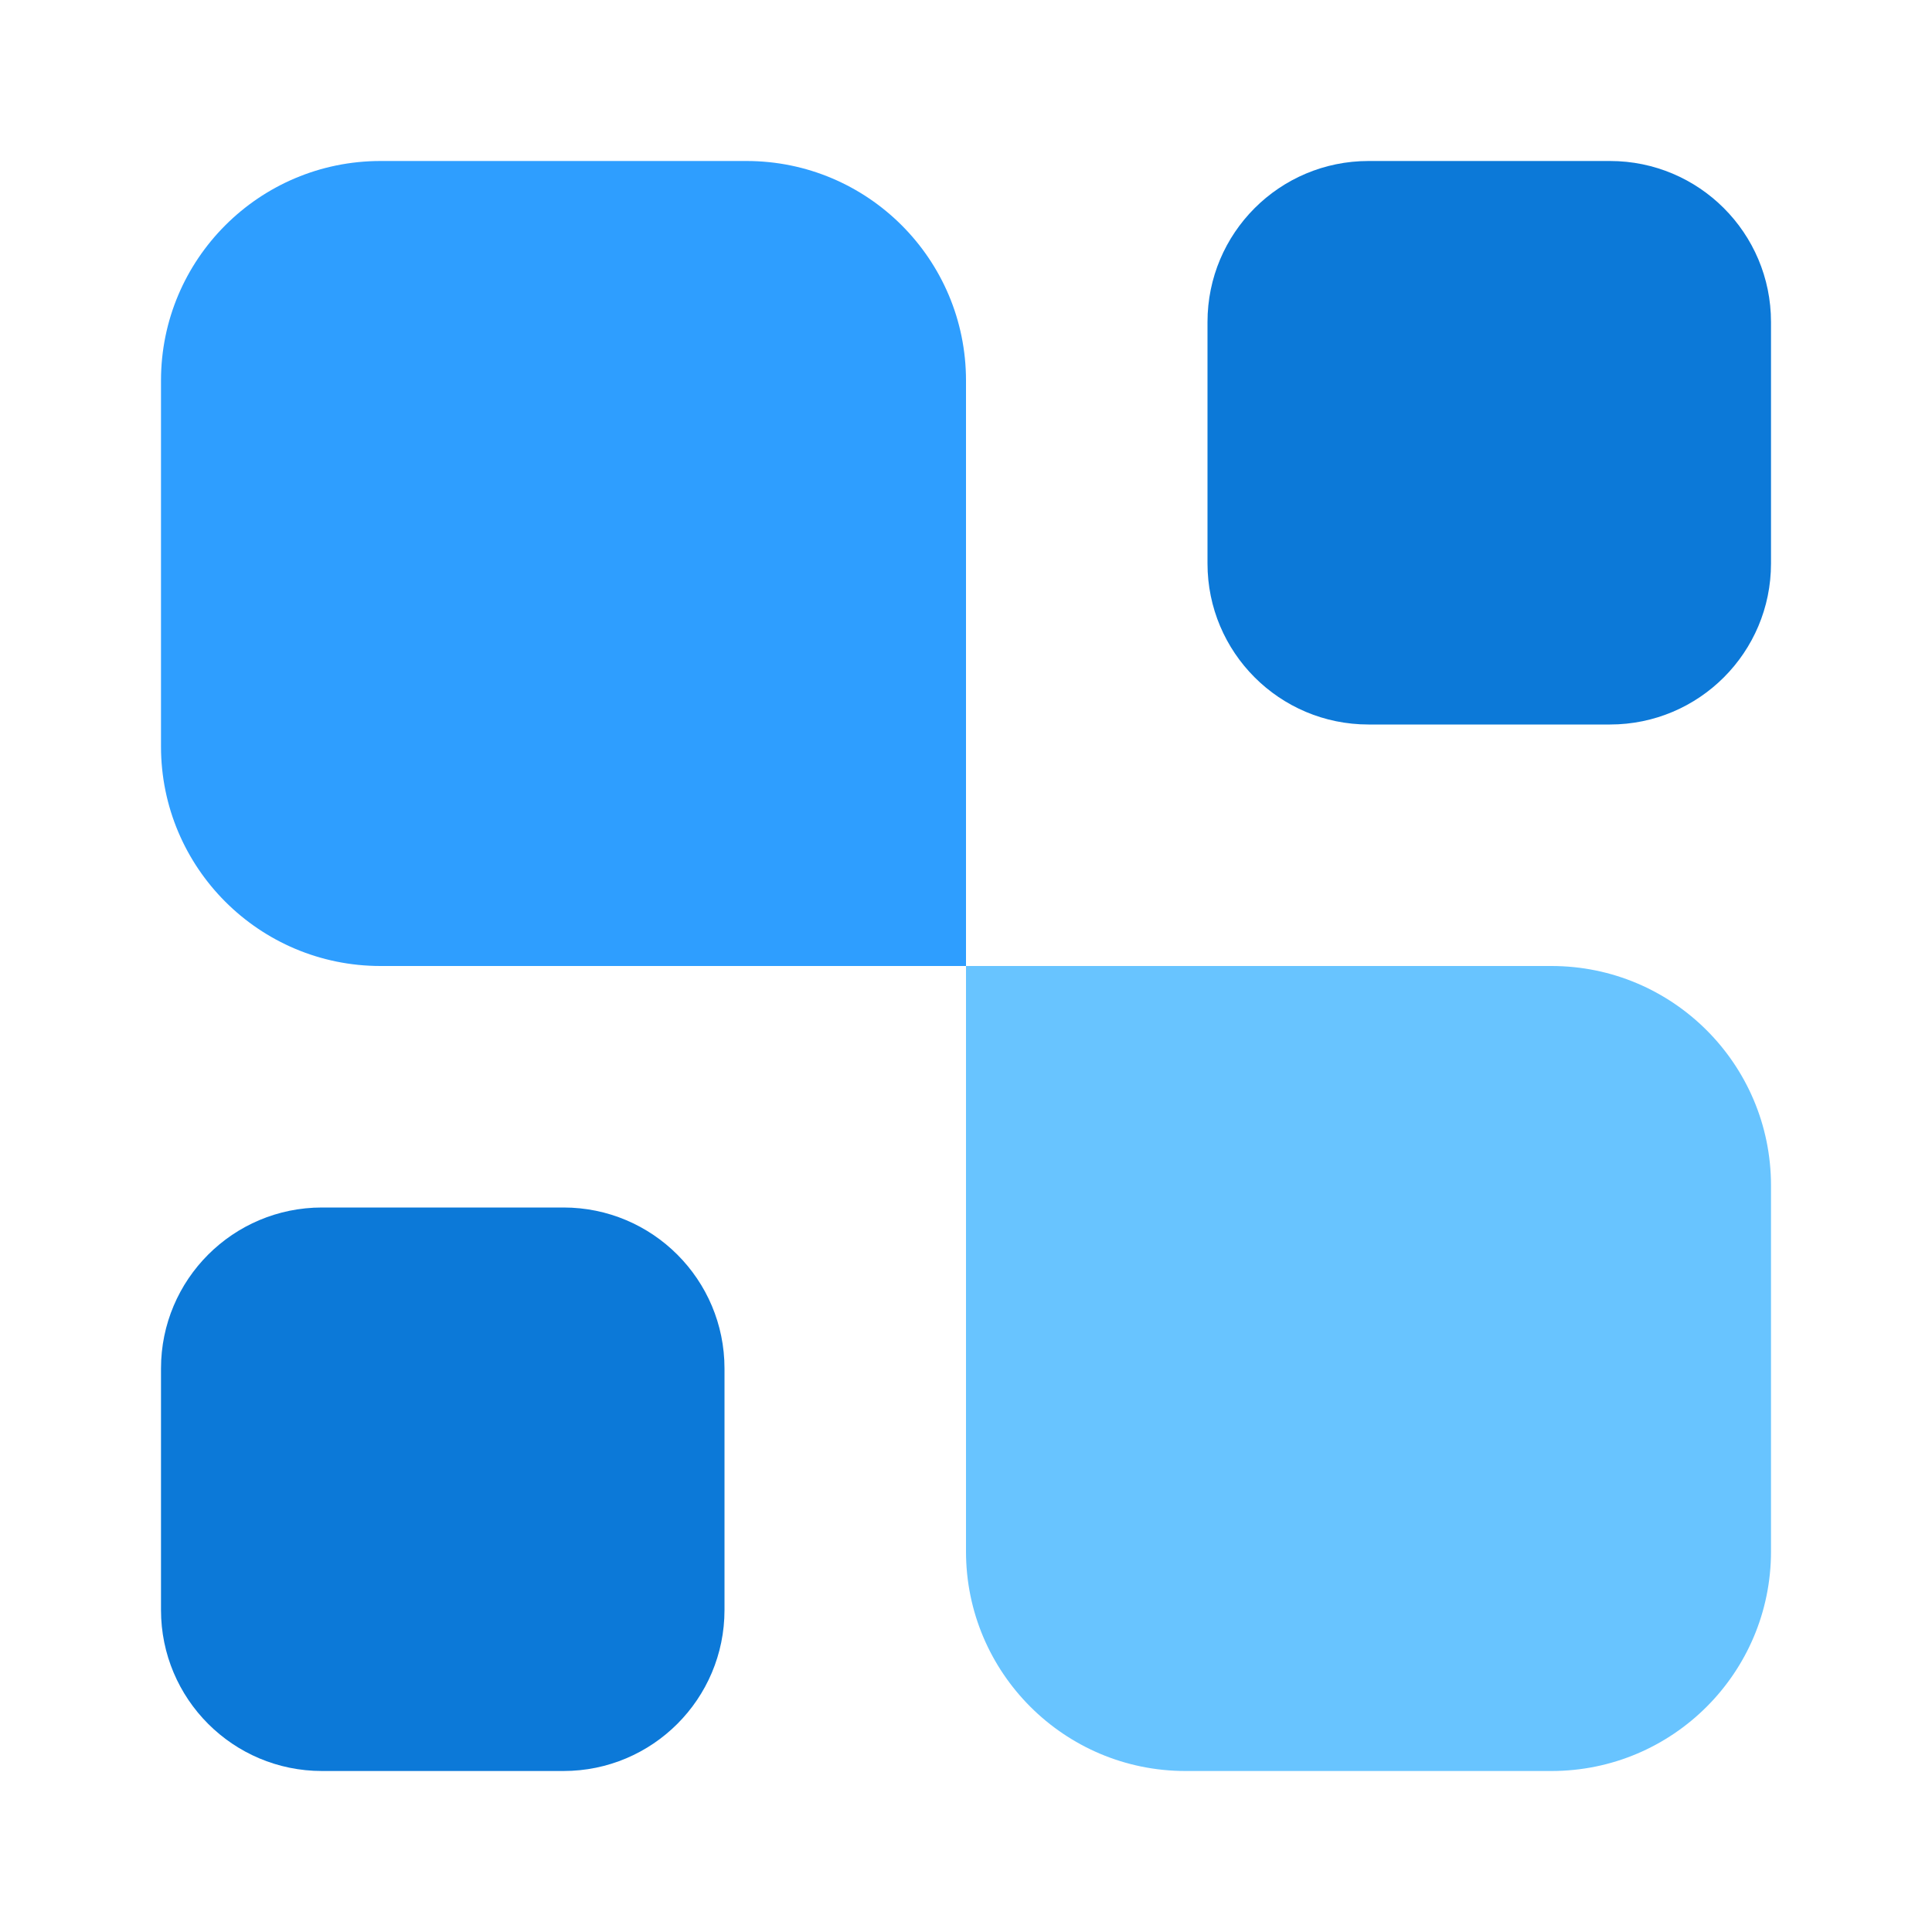
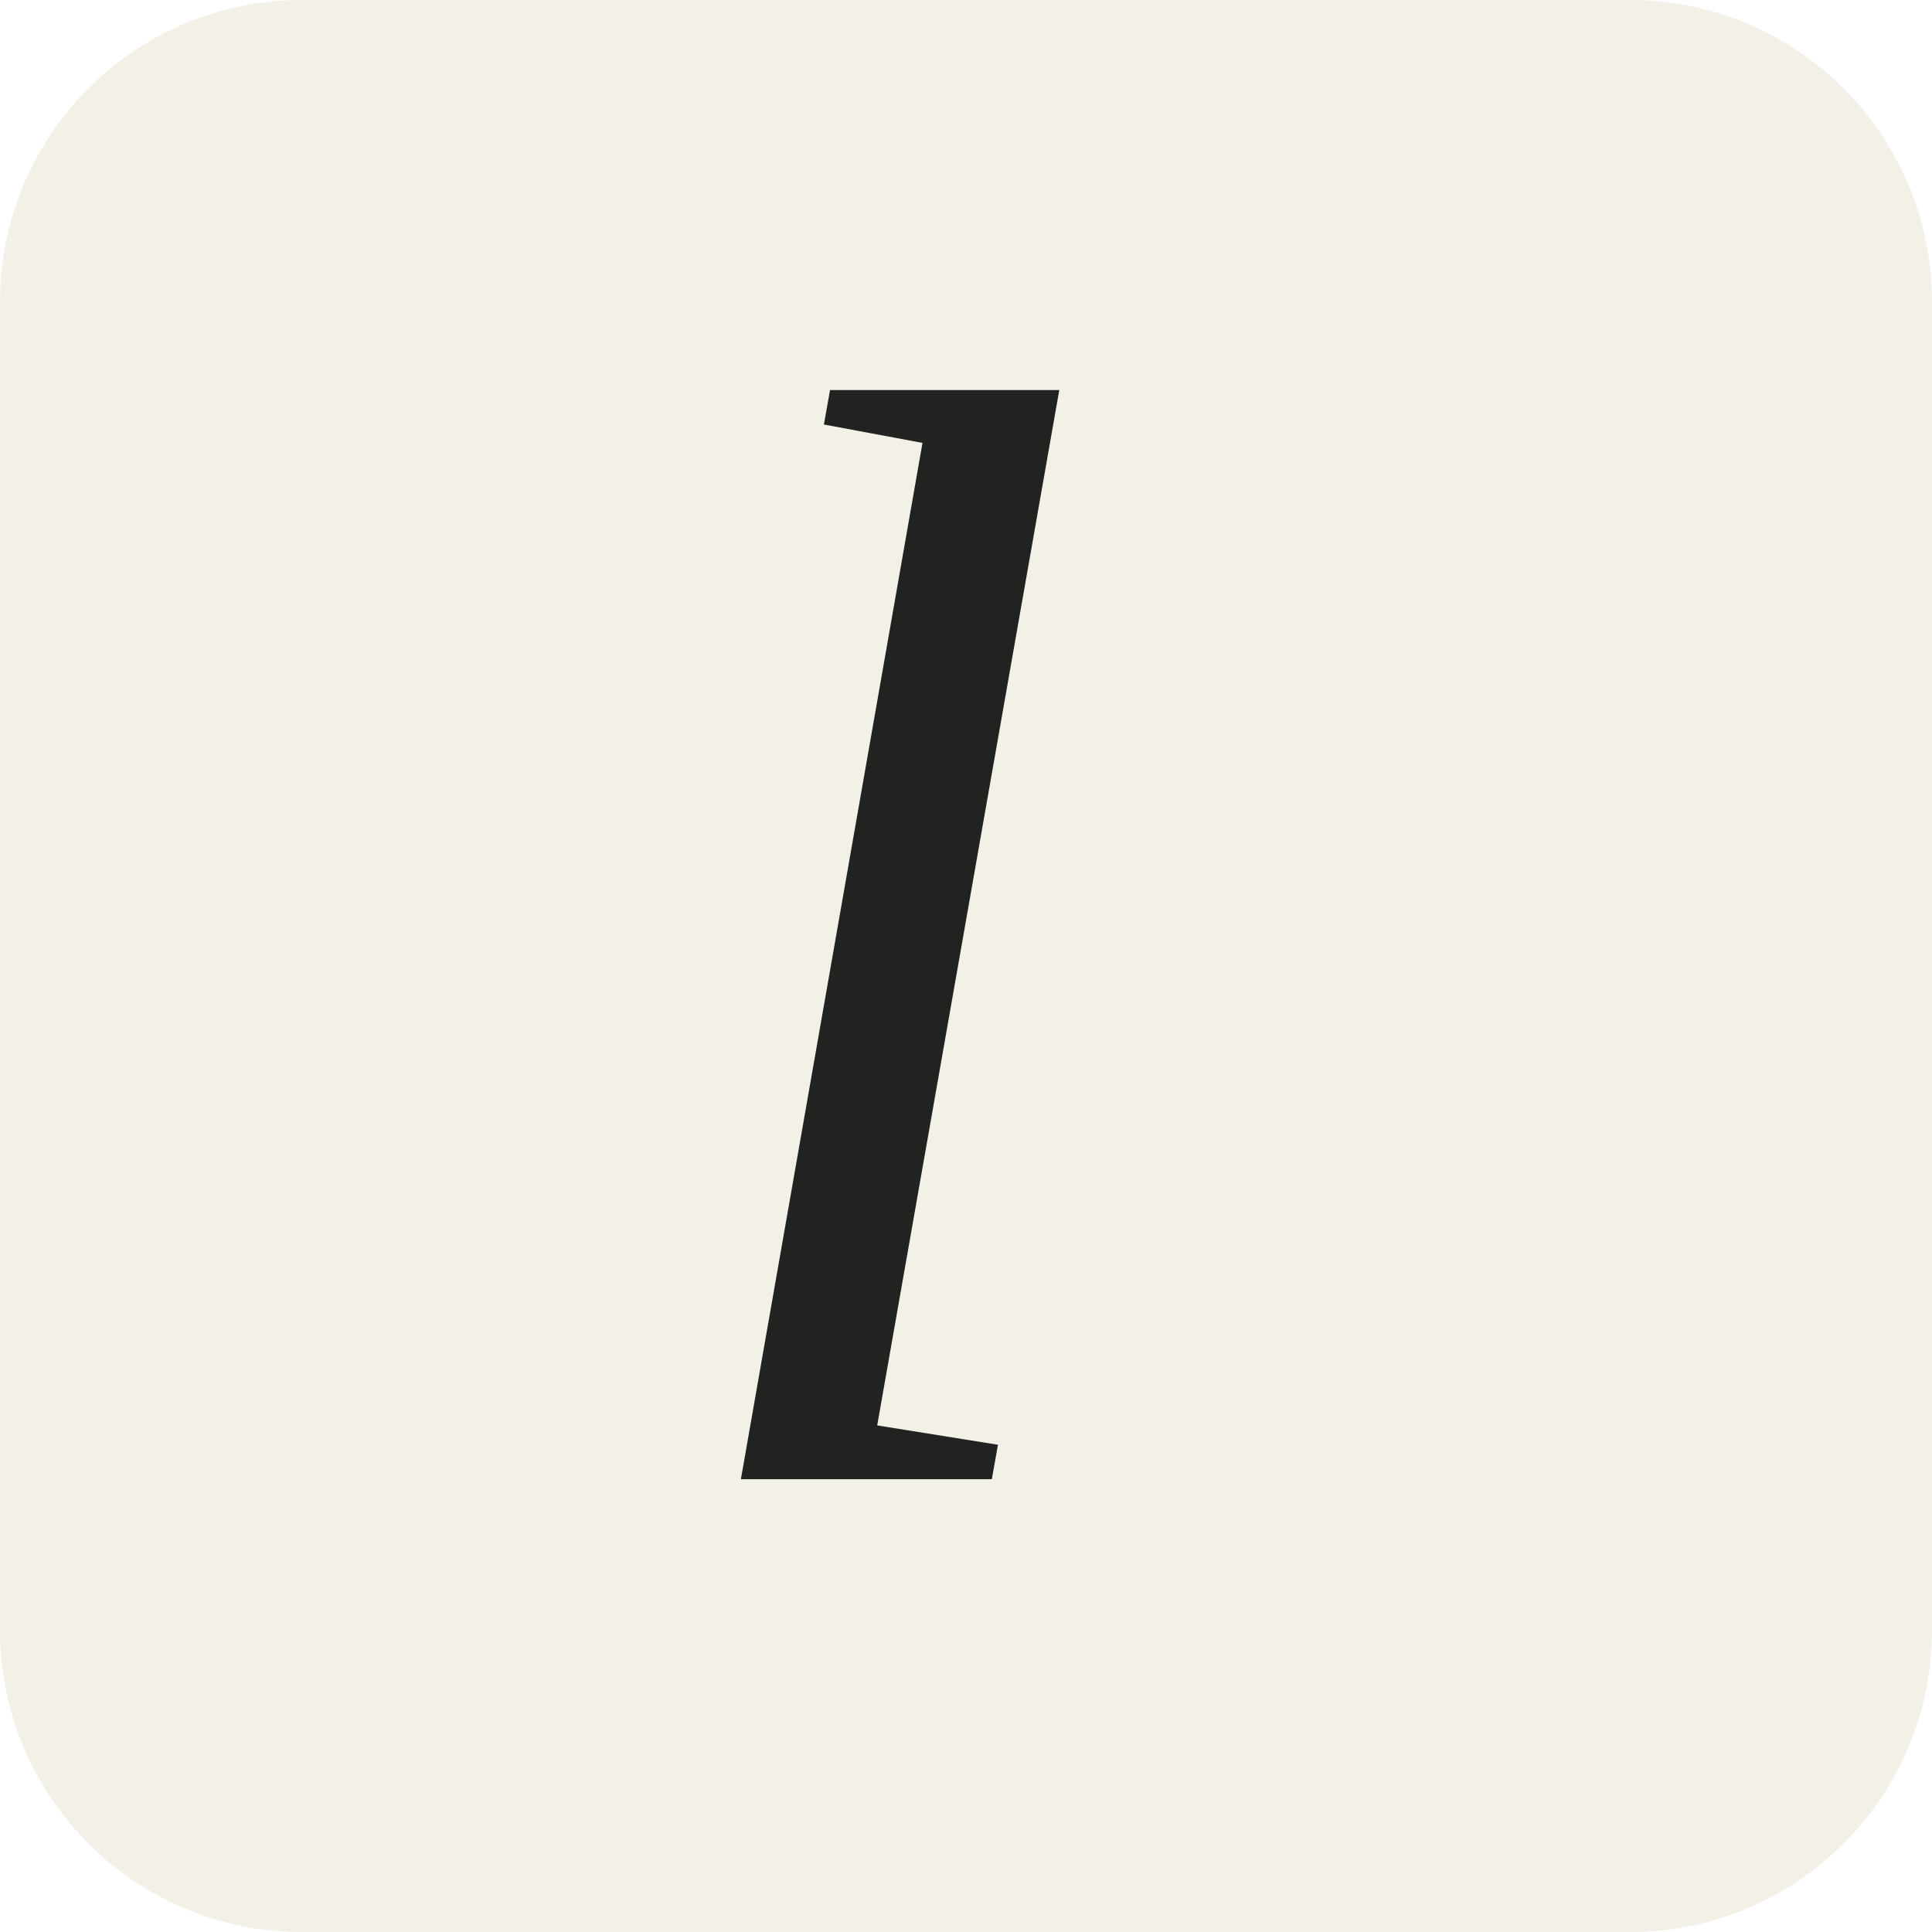
- <svg xmlns="http://www.w3.org/2000/svg" width="24" height="24" viewBox="0 0 24 24" fill="none">
-   <path d="M22 19.273C22 20.779 20.779 22 19.273 22H14.727C13.221 22 12 20.779 12 19.273V12H19.273C20.779 12 22 13.221 22 14.727V19.273Z" fill="#68C4FF" />
-   <path d="M20 2C21.105 2 22 2.895 22 4V7C22 8.105 21.105 9 20 9H17C15.895 9 15 8.105 15 7V4C15 2.895 15.895 2 17 2H20Z" fill="#0C79D8" />
-   <path d="M7 15C8.105 15 9 15.895 9 17V20C9 21.105 8.105 22 7 22H4C2.895 22 2 21.105 2 20V17C2 15.895 2.895 15 4 15H7Z" fill="#0C79D8" />
-   <path d="M12 12H4.727C3.221 12 2 10.779 2 9.273V4.727C2 3.221 3.221 2 4.727 2H9.273C10.779 2 12 3.221 12 4.727V12Z" fill="#2E9EFF" />
+ <svg xmlns="http://www.w3.org/2000/svg" viewBox="0 0 64 64">
+   <rect width="64" height="64" rx="10" fill="#f3f0e8" />
+   <text x="29" y="49" fill="#20231f" font-family="Georgia, 'Times New Roman', serif" font-size="52" font-style="italic" text-anchor="middle">l</text>
</svg>
